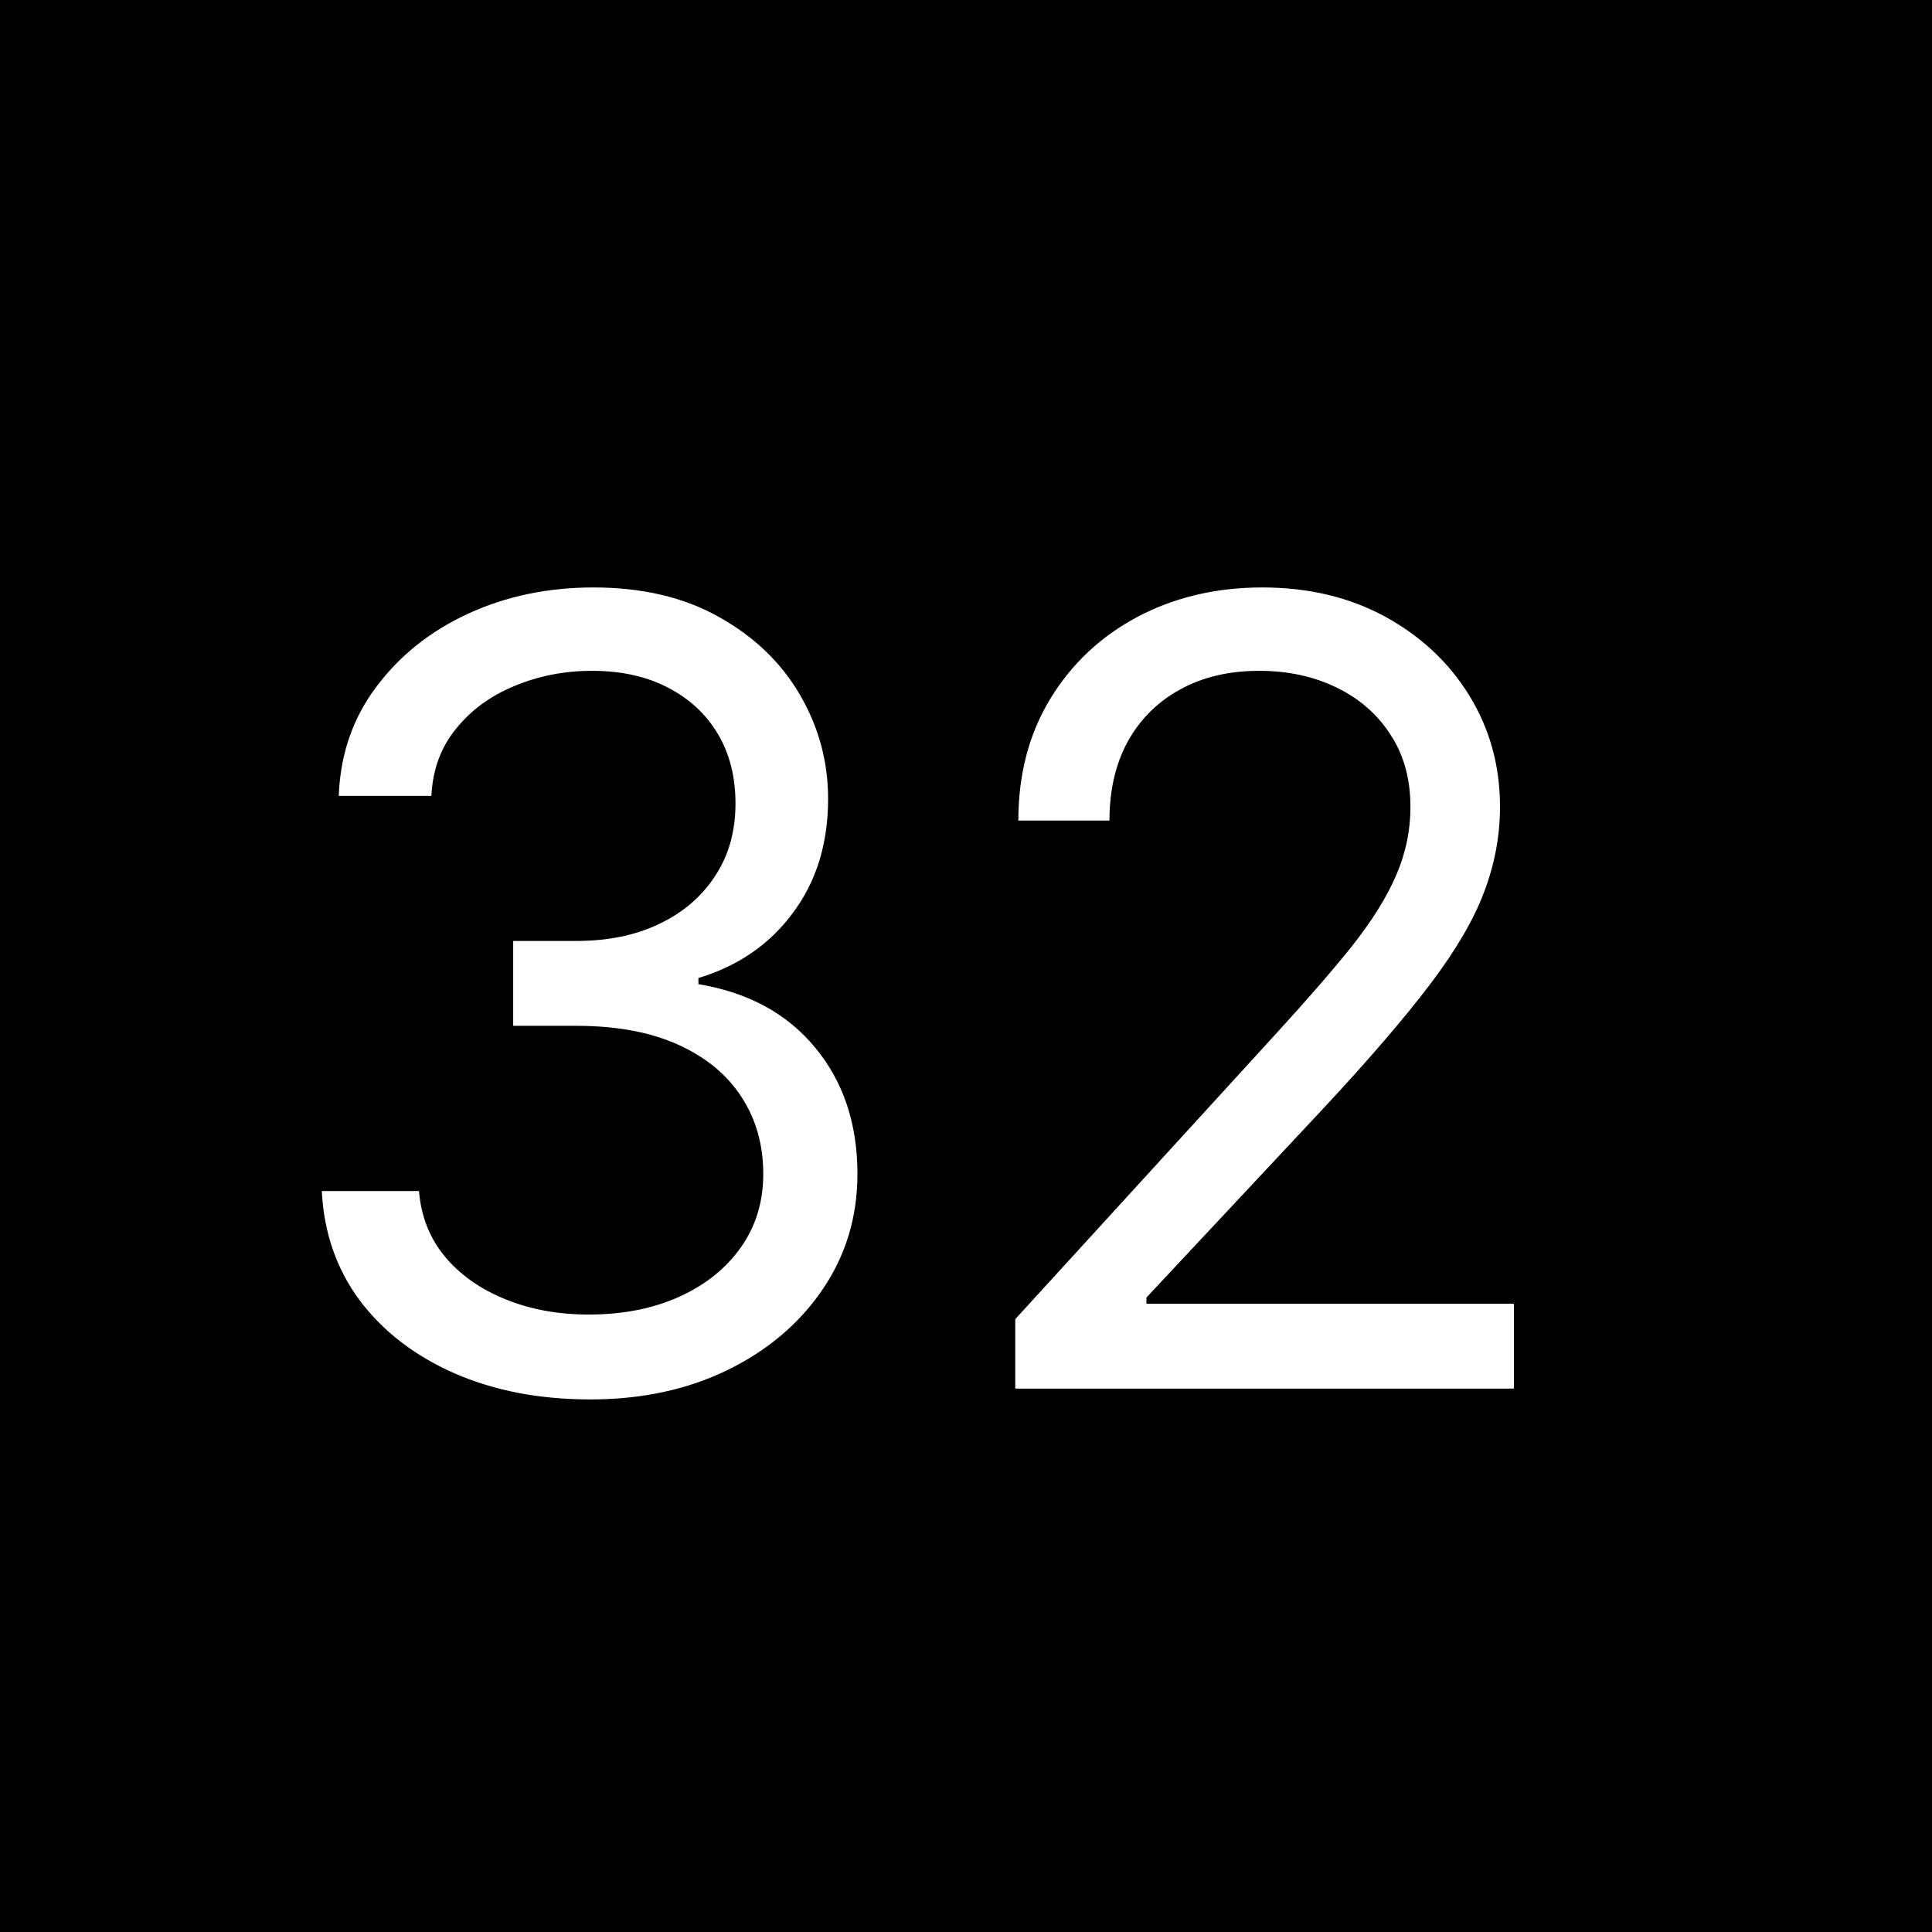
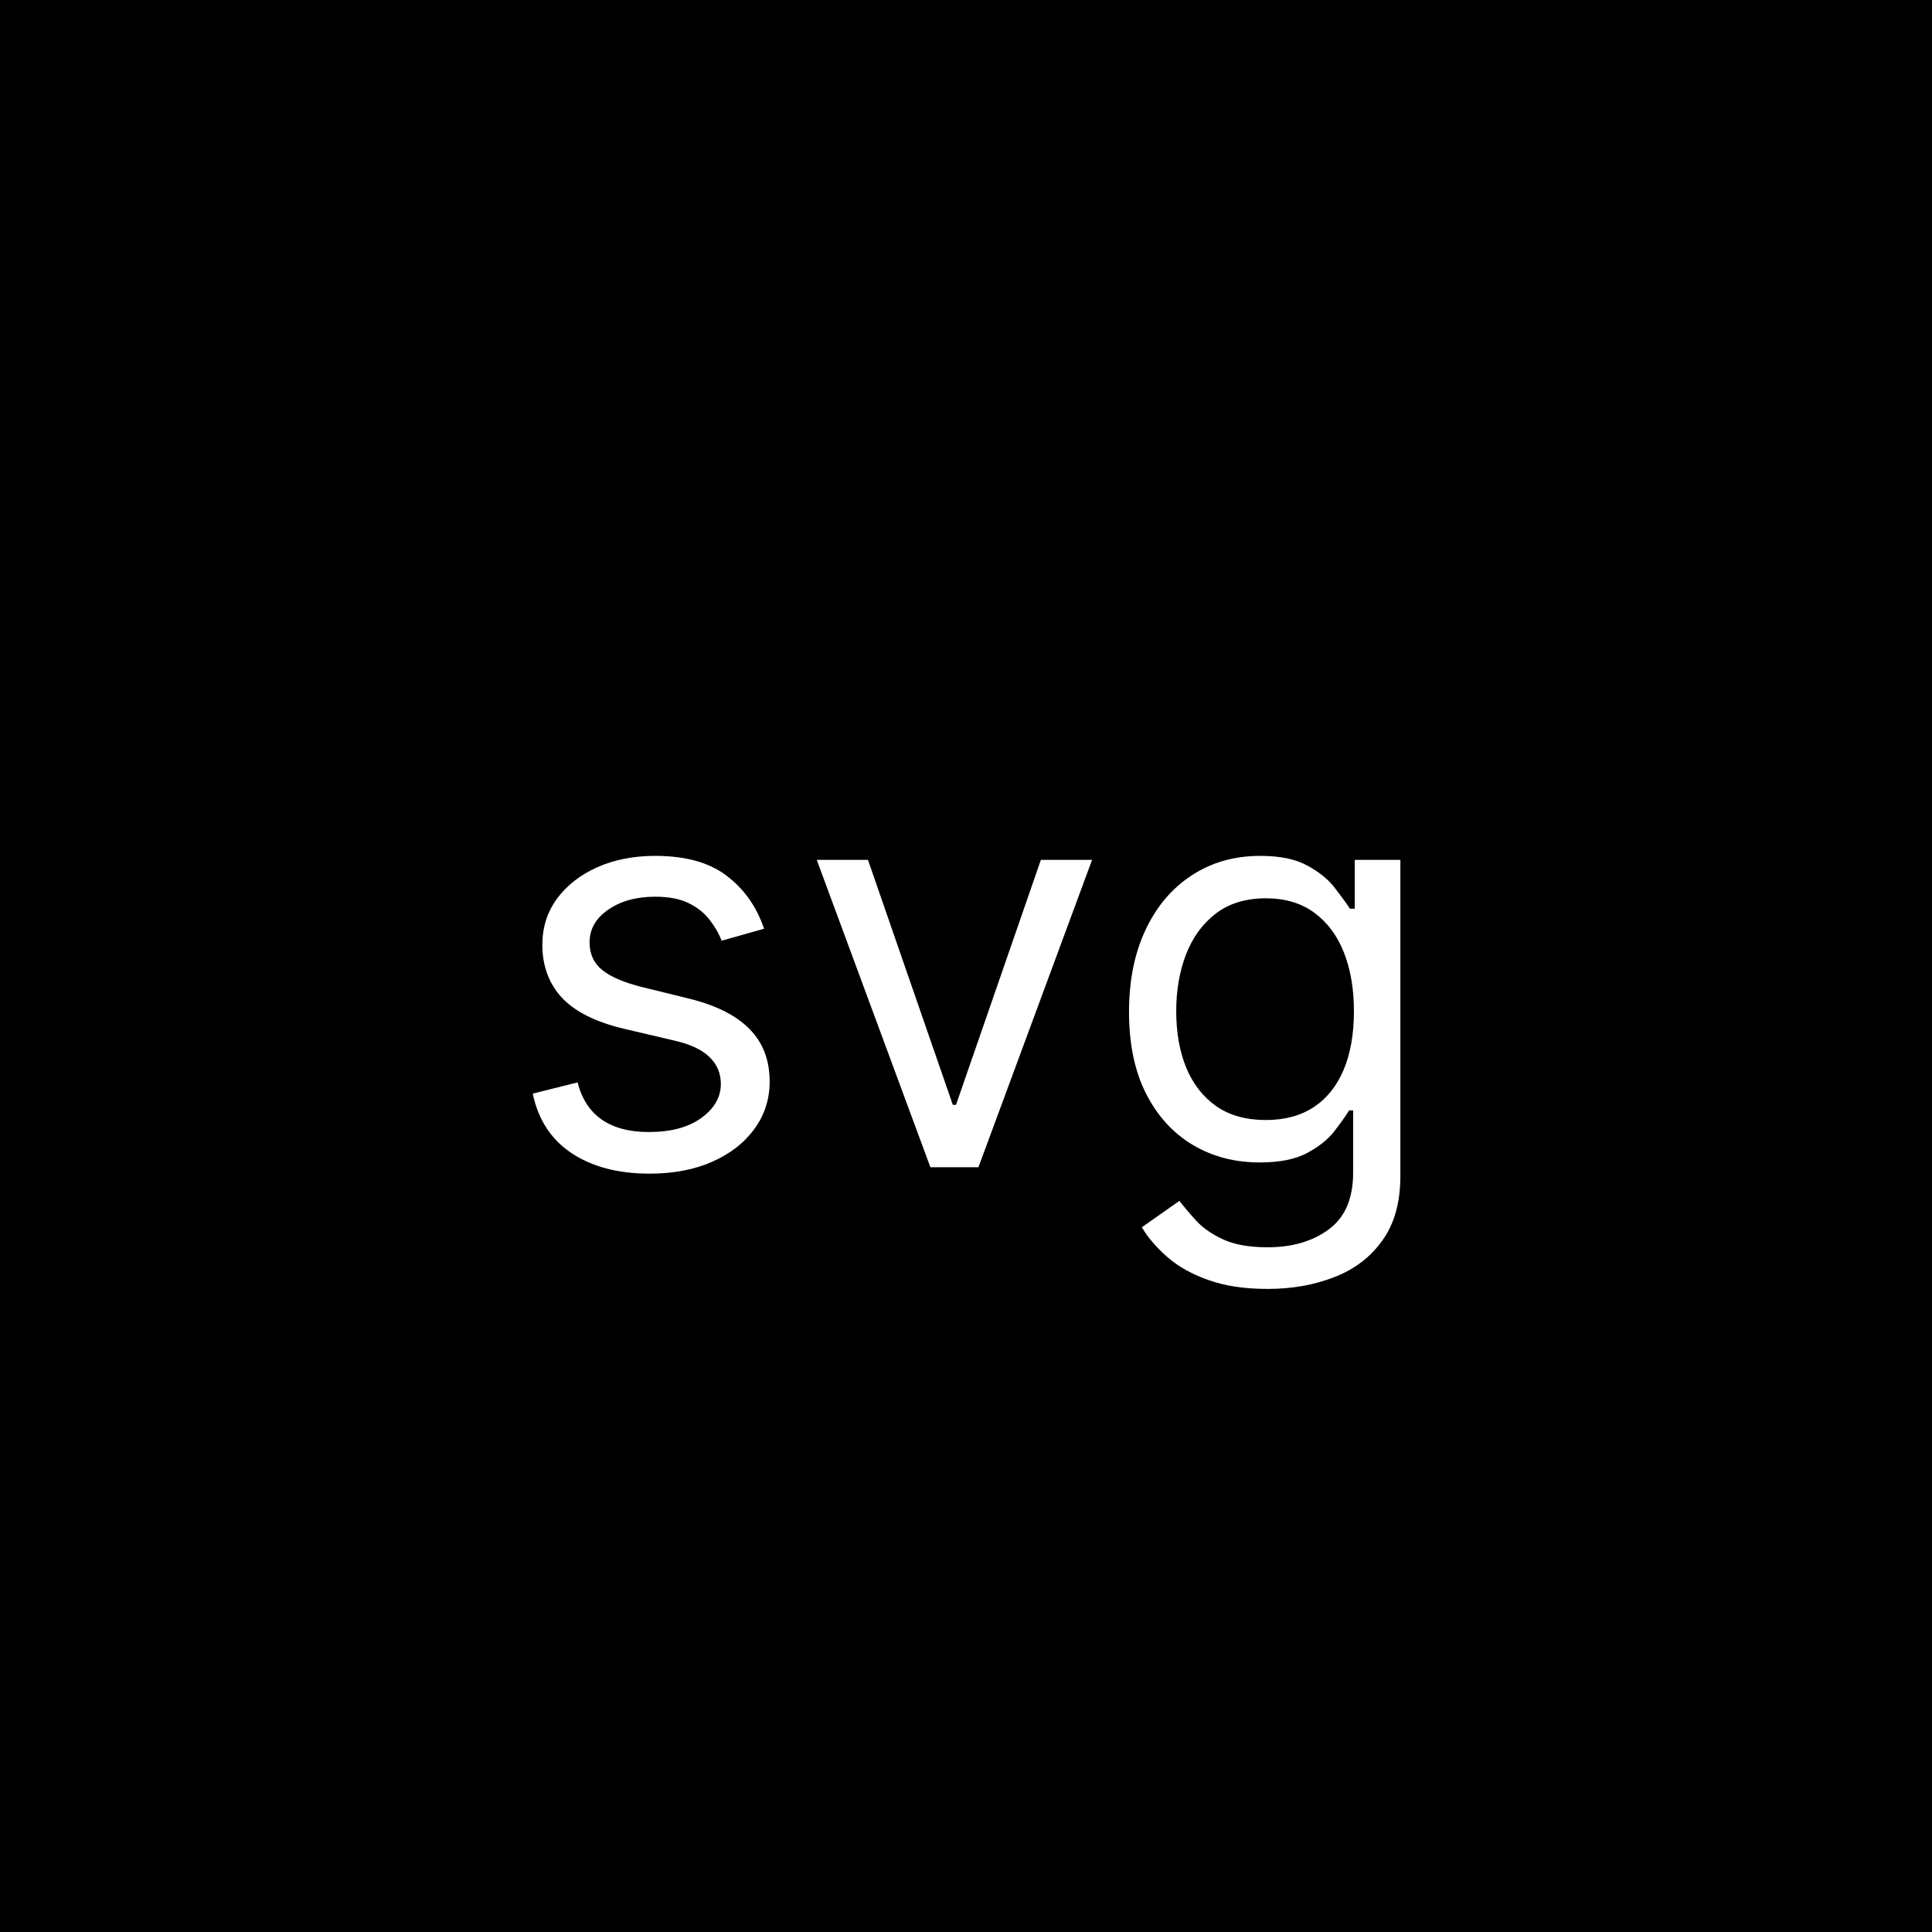
- <svg xmlns="http://www.w3.org/2000/svg" width="32" height="32" viewBox="0 0 32 32" fill="none">
-   <rect width="32" height="32" fill="black" />
-   <path d="M9.778 23.179C8.935 23.179 8.183 23.034 7.522 22.744C6.866 22.454 6.344 22.052 5.956 21.536C5.572 21.016 5.364 20.413 5.33 19.727H6.94C6.974 20.149 7.119 20.514 7.375 20.82C7.631 21.123 7.965 21.357 8.379 21.523C8.792 21.69 9.25 21.773 9.753 21.773C10.315 21.773 10.814 21.675 11.249 21.479C11.683 21.283 12.024 21.01 12.271 20.66C12.518 20.311 12.642 19.906 12.642 19.446C12.642 18.965 12.523 18.541 12.284 18.174C12.046 17.803 11.696 17.514 11.236 17.305C10.776 17.096 10.213 16.991 9.548 16.991H8.5V15.585H9.548C10.068 15.585 10.524 15.492 10.916 15.304C11.312 15.117 11.621 14.852 11.843 14.511C12.069 14.171 12.182 13.77 12.182 13.31C12.182 12.867 12.084 12.481 11.888 12.153C11.692 11.825 11.415 11.569 11.057 11.386C10.703 11.202 10.286 11.111 9.804 11.111C9.352 11.111 8.926 11.194 8.526 11.36C8.129 11.522 7.805 11.758 7.554 12.07C7.303 12.376 7.166 12.747 7.145 13.182H5.611C5.636 12.496 5.843 11.895 6.231 11.379C6.619 10.859 7.126 10.454 7.752 10.165C8.383 9.875 9.075 9.73 9.83 9.73C10.639 9.73 11.334 9.894 11.913 10.222C12.493 10.546 12.938 10.974 13.249 11.507C13.56 12.04 13.716 12.615 13.716 13.233C13.716 13.97 13.522 14.599 13.134 15.119C12.751 15.639 12.229 15.999 11.568 16.199V16.301C12.395 16.438 13.04 16.789 13.505 17.356C13.97 17.918 14.202 18.615 14.202 19.446C14.202 20.158 14.008 20.797 13.62 21.364C13.236 21.926 12.712 22.369 12.048 22.693C11.383 23.017 10.626 23.179 9.778 23.179ZM16.816 23V21.849L21.137 17.119C21.644 16.565 22.062 16.084 22.39 15.675C22.718 15.261 22.961 14.874 23.119 14.511C23.28 14.145 23.361 13.761 23.361 13.361C23.361 12.901 23.251 12.502 23.029 12.165C22.812 11.829 22.514 11.569 22.134 11.386C21.755 11.202 21.329 11.111 20.856 11.111C20.353 11.111 19.914 11.215 19.539 11.424C19.168 11.629 18.881 11.916 18.676 12.287C18.476 12.658 18.376 13.092 18.376 13.591H16.867C16.867 12.824 17.044 12.151 17.398 11.571C17.751 10.992 18.233 10.54 18.842 10.216C19.456 9.892 20.144 9.73 20.907 9.73C21.674 9.73 22.354 9.892 22.946 10.216C23.538 10.54 24.003 10.977 24.34 11.526C24.676 12.076 24.845 12.688 24.845 13.361C24.845 13.842 24.757 14.313 24.582 14.773C24.412 15.229 24.114 15.739 23.688 16.301C23.266 16.859 22.68 17.541 21.93 18.347L18.989 21.491V21.594H25.075V23H16.816Z" fill="white" />
+ <svg xmlns="http://www.w3.org/2000/svg" width="96" height="96" viewBox="0 0 96 96" fill="none">
+   <rect width="96" height="96" fill="black" />
+   <path d="M37.966 46.148L35.858 46.744C35.725 46.393 35.53 46.052 35.271 45.72C35.019 45.382 34.675 45.104 34.237 44.885C33.8 44.666 33.24 44.557 32.557 44.557C31.622 44.557 30.843 44.772 30.22 45.203C29.604 45.627 29.296 46.168 29.296 46.824C29.296 47.407 29.508 47.868 29.932 48.206C30.356 48.544 31.019 48.826 31.921 49.051L34.188 49.608C35.553 49.939 36.571 50.447 37.24 51.129C37.91 51.805 38.244 52.677 38.244 53.744C38.244 54.619 37.992 55.401 37.489 56.091C36.992 56.78 36.295 57.324 35.401 57.722C34.506 58.119 33.465 58.318 32.278 58.318C30.721 58.318 29.431 57.98 28.41 57.304C27.39 56.628 26.743 55.64 26.472 54.341L28.699 53.784C28.911 54.606 29.312 55.222 29.902 55.633C30.499 56.044 31.277 56.25 32.239 56.25C33.332 56.25 34.201 56.018 34.844 55.554C35.493 55.083 35.818 54.52 35.818 53.864C35.818 53.333 35.633 52.889 35.261 52.531C34.89 52.167 34.32 51.895 33.551 51.716L31.006 51.119C29.607 50.788 28.579 50.274 27.923 49.578C27.274 48.876 26.949 47.997 26.949 46.943C26.949 46.081 27.191 45.319 27.675 44.656C28.165 43.993 28.831 43.473 29.673 43.095C30.522 42.717 31.483 42.528 32.557 42.528C34.068 42.528 35.255 42.86 36.117 43.523C36.985 44.186 37.601 45.061 37.966 46.148ZM54.265 42.727L48.617 58H46.231L40.584 42.727H43.129L47.345 54.898H47.504L51.72 42.727H54.265ZM62.98 64.046C61.847 64.046 60.873 63.9 60.057 63.608C59.242 63.323 58.562 62.945 58.019 62.474C57.482 62.01 57.054 61.513 56.736 60.983L58.605 59.67C58.818 59.949 59.086 60.267 59.411 60.625C59.736 60.99 60.18 61.304 60.743 61.57C61.313 61.841 62.059 61.977 62.98 61.977C64.213 61.977 65.231 61.679 66.033 61.082C66.835 60.486 67.236 59.551 67.236 58.278V55.176H67.037C66.865 55.455 66.62 55.799 66.302 56.21C65.99 56.615 65.539 56.976 64.949 57.294C64.366 57.606 63.577 57.761 62.583 57.761C61.35 57.761 60.243 57.47 59.262 56.886C58.287 56.303 57.515 55.455 56.945 54.341C56.382 53.227 56.1 51.875 56.1 50.284C56.1 48.72 56.375 47.358 56.925 46.197C57.475 45.031 58.241 44.129 59.222 43.493C60.203 42.85 61.337 42.528 62.623 42.528C63.617 42.528 64.406 42.694 64.989 43.026C65.579 43.35 66.03 43.722 66.341 44.139C66.659 44.55 66.905 44.888 67.077 45.153H67.316V42.727H69.583V58.438C69.583 59.75 69.284 60.817 68.688 61.639C68.098 62.468 67.302 63.074 66.302 63.459C65.307 63.85 64.2 64.046 62.98 64.046ZM62.901 55.653C63.842 55.653 64.638 55.438 65.287 55.007C65.937 54.576 66.431 53.956 66.769 53.148C67.107 52.339 67.276 51.371 67.276 50.244C67.276 49.144 67.11 48.173 66.779 47.331C66.447 46.489 65.957 45.83 65.307 45.352C64.658 44.875 63.855 44.636 62.901 44.636C61.907 44.636 61.078 44.888 60.415 45.392C59.759 45.896 59.265 46.572 58.934 47.42C58.609 48.269 58.446 49.21 58.446 50.244C58.446 51.305 58.612 52.243 58.944 53.058C59.282 53.867 59.779 54.503 60.435 54.967C61.098 55.425 61.92 55.653 62.901 55.653Z" fill="white" />
</svg>
